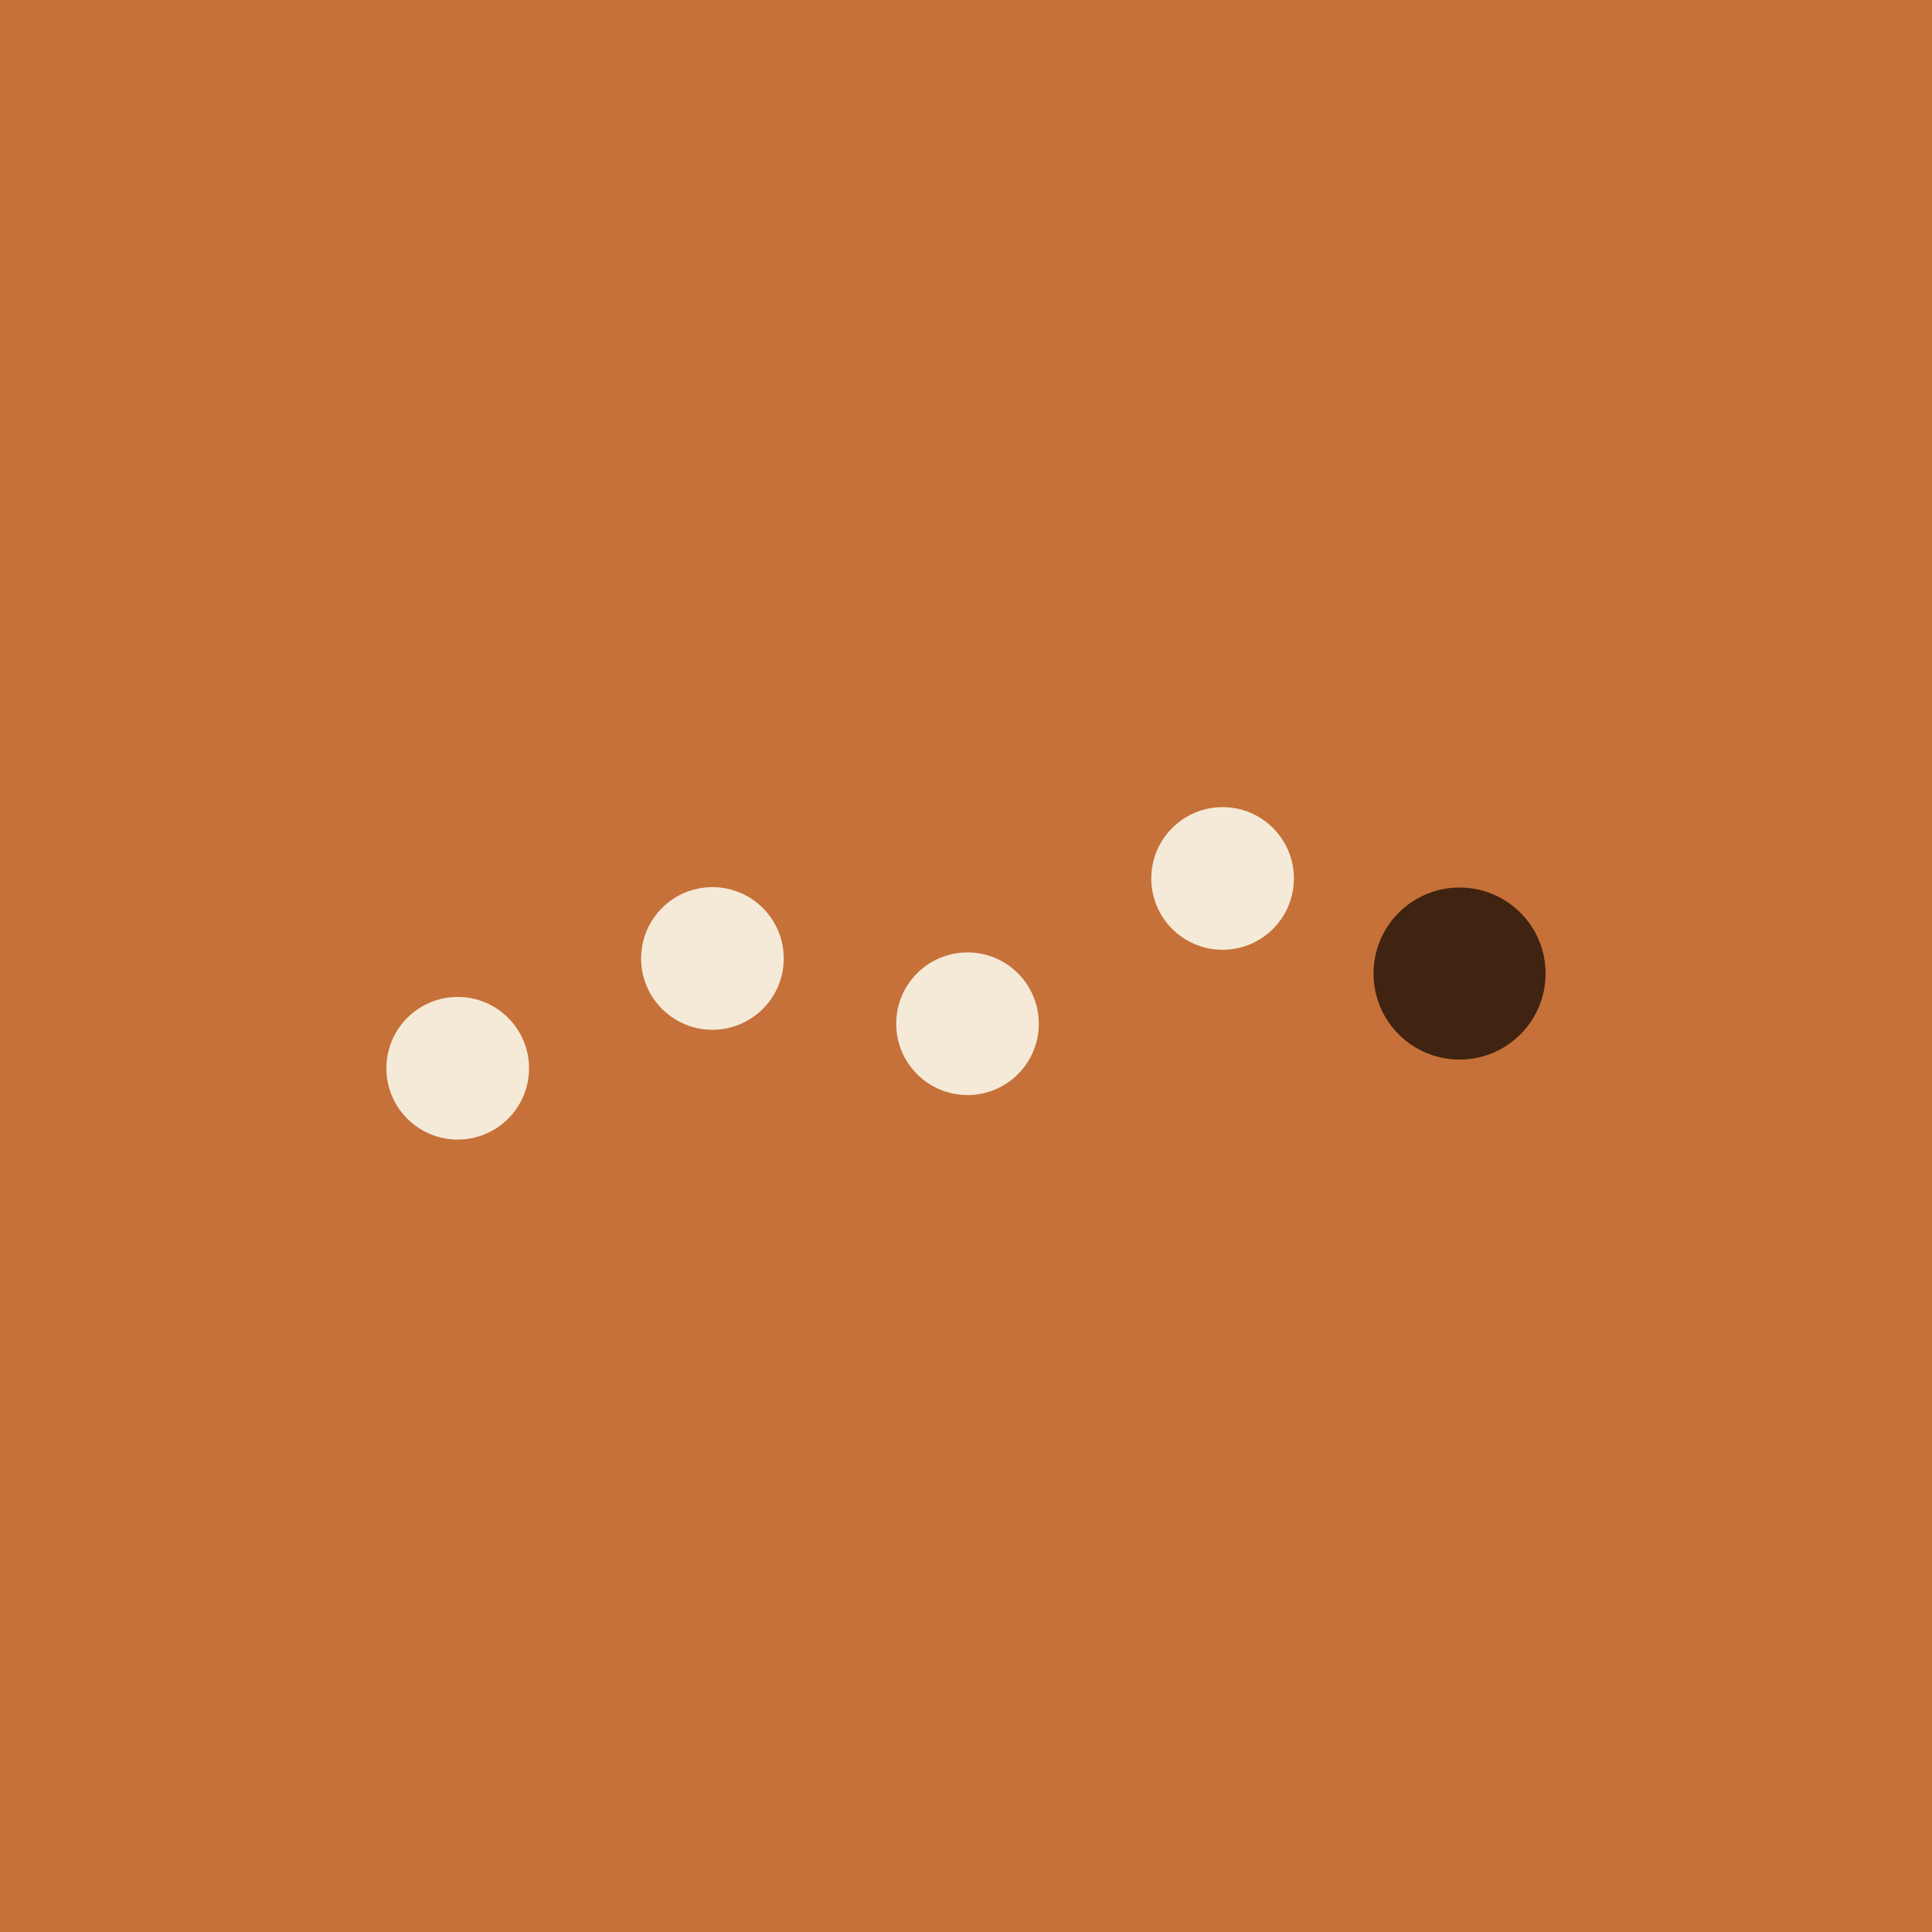
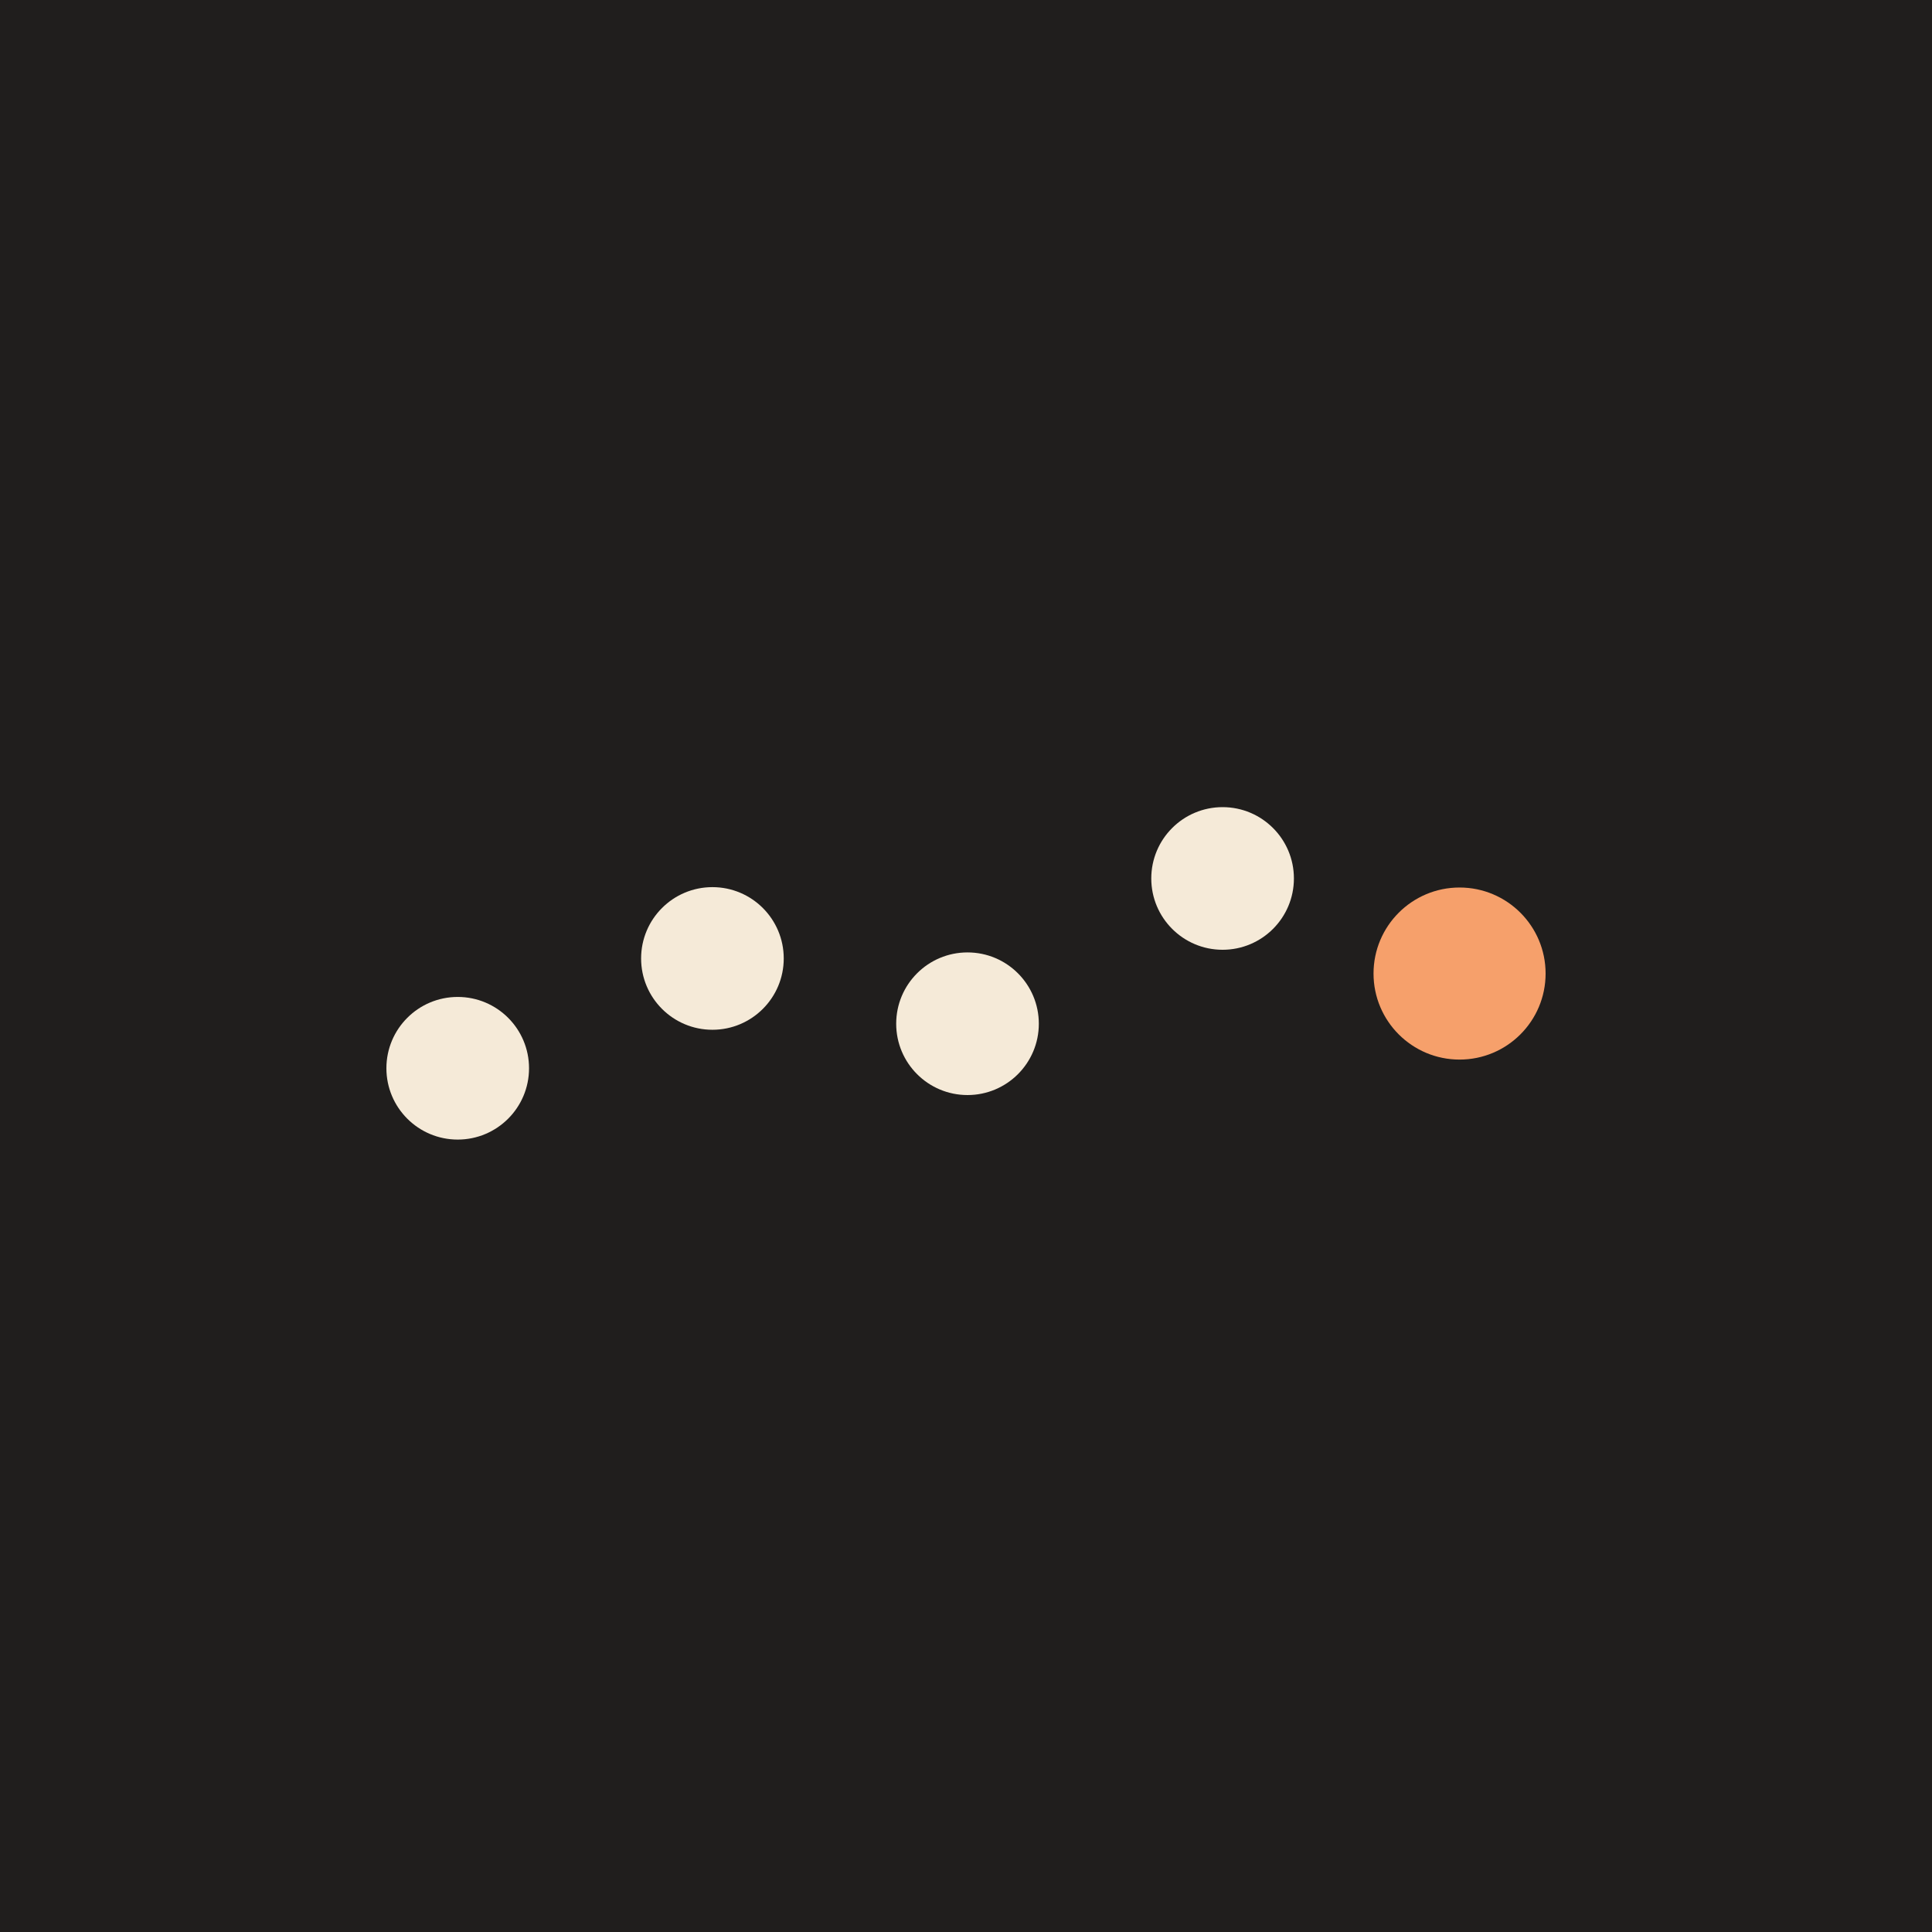
<svg xmlns="http://www.w3.org/2000/svg" viewBox="0 0 512 512">
-   <rect width="512" height="512" fill="#c67139" />
+   <rect width="512" height="512" fill="#201e1d" />
  <circle class="dot" cx="121.3" cy="283.1" r="18.9" fill="#f5ead8" />
  <circle class="dot" cx="188.8" cy="254.0" r="18.9" fill="#f5ead8" />
  <circle class="dot" cx="256.4" cy="271.3" r="18.9" fill="#f5ead8" />
  <circle class="dot" cx="324.0" cy="232.8" r="18.9" fill="#f5ead8" />
-   <circle class="last" cx="386.8" cy="258.0" r="22.8" fill="#402310" />
+   <circle class="last" cx="386.8" cy="258.0" r="22.8" fill="#f6a06b" />
</svg>
